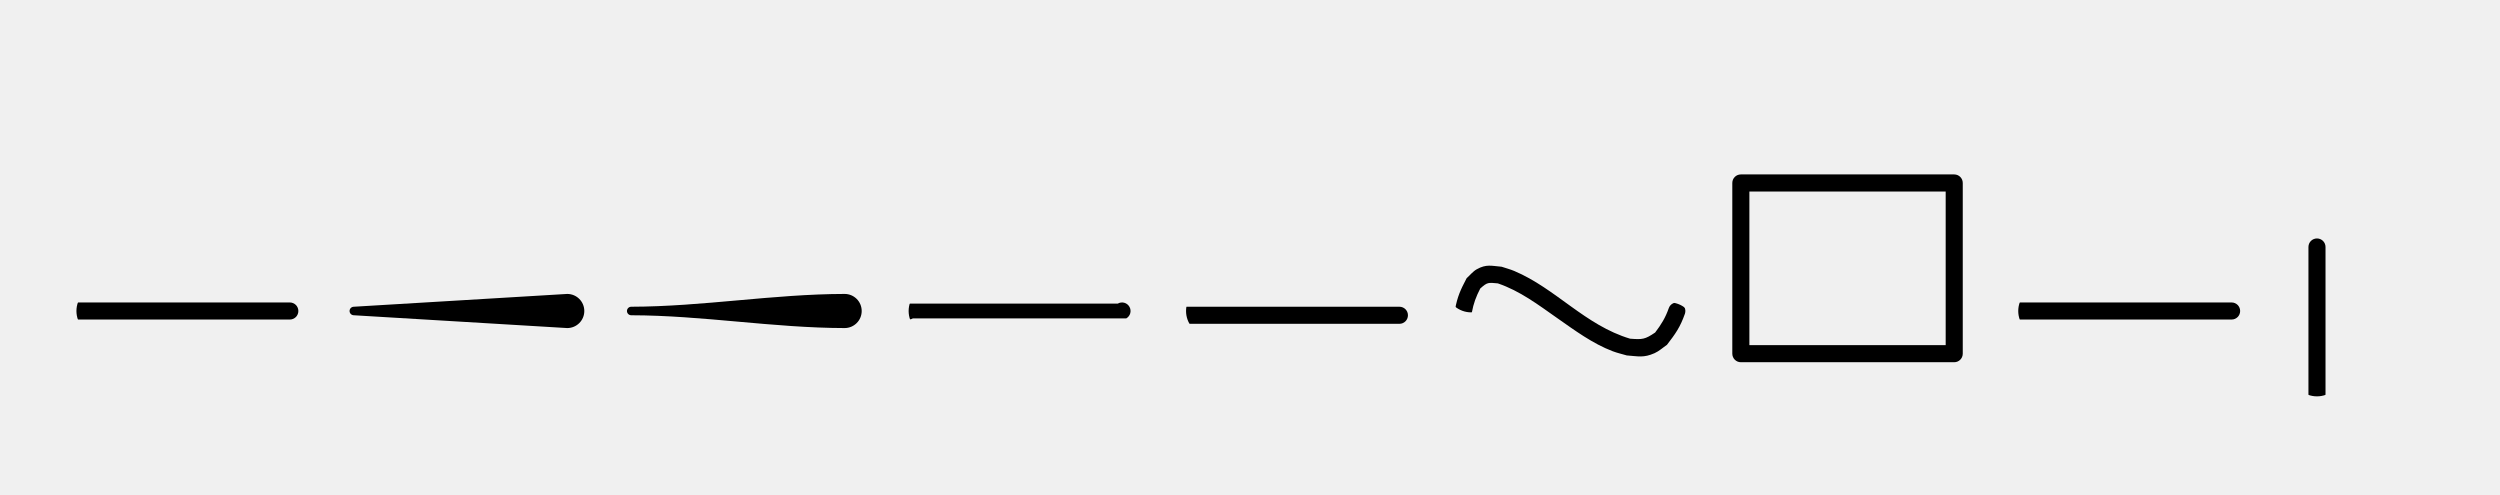
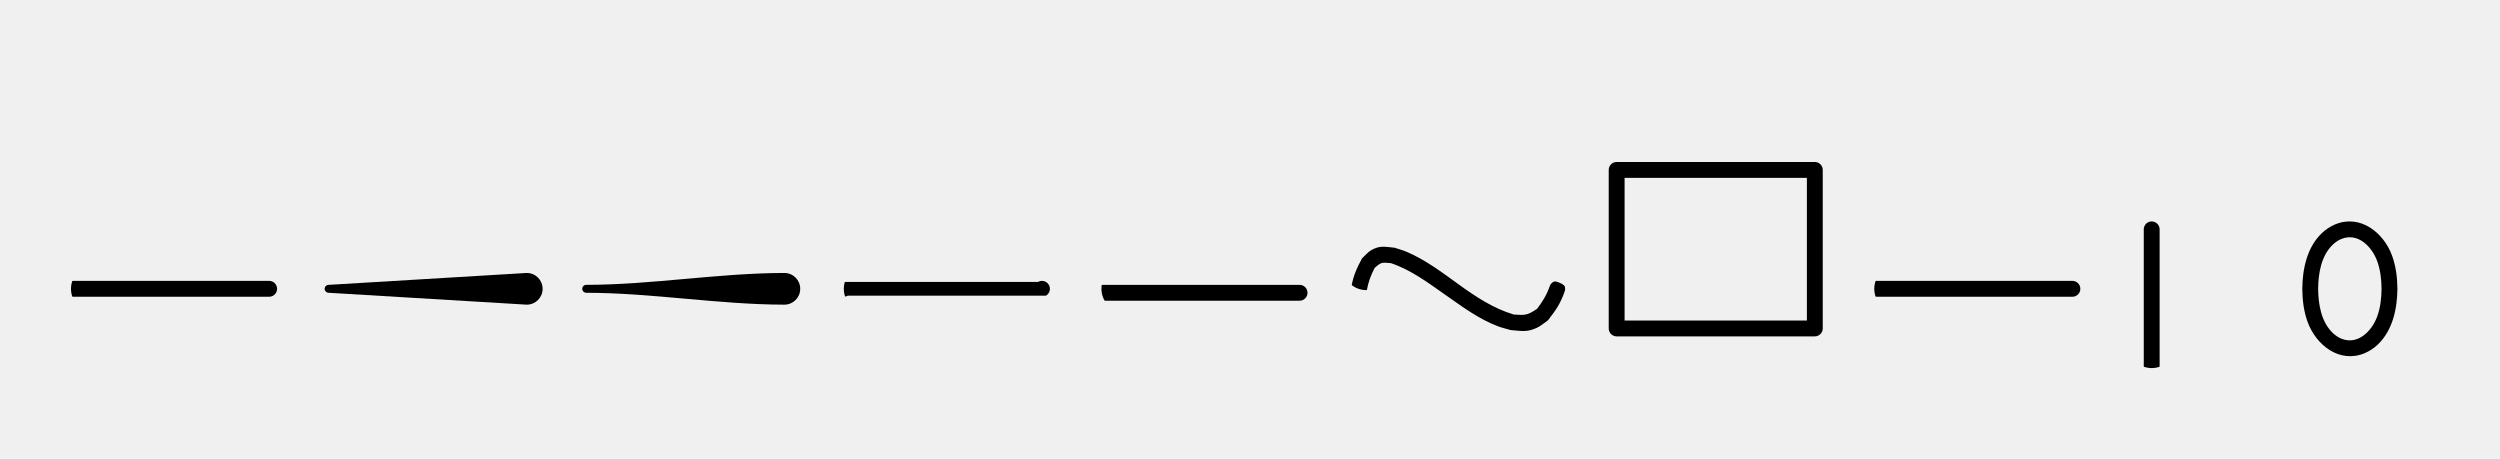
- <svg xmlns="http://www.w3.org/2000/svg" width="97.633mm" height="19.3mm" viewBox="-2.15 -15.483 97.633 19.3">
+ <svg xmlns="http://www.w3.org/2000/svg" width="105.133mm" height="19.3mm" viewBox="-2.15 -15.483 105.133 19.3">
  <defs>
-     <mask id="opf-reveal-0" maskUnits="userSpaceOnUse" x="-2.15" y="-15.483" width="97.633" height="19.3">
+     <mask id="opf-reveal-0" maskUnits="userSpaceOnUse" x="-2.15" y="-15.483" width="105.133" height="19.3">
      <path d="M 0.835 -3.337 L 9.169 -3.337" pathLength="1" fill="none" stroke="white" stroke-width="2" stroke-linecap="round" stroke-linejoin="round" stroke-dasharray="1 1" stroke-dashoffset="1">
        <animate attributeName="stroke-dashoffset" from="1" to="0" begin="0s" dur="0.417s" fill="freeze" />
      </path>
    </mask>
-     <mask id="opf-reveal-1" maskUnits="userSpaceOnUse" x="-2.15" y="-15.483" width="97.633" height="19.3">
+     <mask id="opf-reveal-1" maskUnits="userSpaceOnUse" x="-2.15" y="-15.483" width="105.133" height="19.3">
      <path d="M 11.669 -3.337 L 20.002 -3.337" pathLength="1" fill="none" stroke="white" stroke-width="4" stroke-linecap="round" stroke-linejoin="round" stroke-dasharray="1 1" stroke-dashoffset="1">
        <animate attributeName="stroke-dashoffset" from="1" to="0" begin="0.567s" dur="0.417s" fill="freeze" />
      </path>
    </mask>
-     <mask id="opf-reveal-2" maskUnits="userSpaceOnUse" x="-2.15" y="-15.483" width="97.633" height="19.3">
+     <mask id="opf-reveal-2" maskUnits="userSpaceOnUse" x="-2.15" y="-15.483" width="105.133" height="19.3">
      <path d="M 22.502 -3.337 L 30.835 -3.337" pathLength="1" fill="none" stroke="white" stroke-width="4" stroke-linecap="round" stroke-linejoin="round" stroke-dasharray="1 1" stroke-dashoffset="1">
        <animate attributeName="stroke-dashoffset" from="1" to="0" begin="1.133s" dur="0.417s" fill="freeze" />
      </path>
    </mask>
-     <mask id="opf-reveal-3" maskUnits="userSpaceOnUse" x="-2.15" y="-15.483" width="97.633" height="19.3">
+     <mask id="opf-reveal-3" maskUnits="userSpaceOnUse" x="-2.15" y="-15.483" width="105.133" height="19.3">
      <path d="M 33.335 -3.337 L 41.669 -3.337" pathLength="1" fill="none" stroke="white" stroke-width="2" stroke-linecap="round" stroke-linejoin="round" stroke-dasharray="1 1" stroke-dashoffset="1">
        <animate attributeName="stroke-dashoffset" from="1" to="0" begin="1.7s" dur="0.417s" fill="freeze" />
      </path>
    </mask>
-     <mask id="opf-reveal-4" maskUnits="userSpaceOnUse" x="-2.15" y="-15.483" width="97.633" height="19.3">
+     <mask id="opf-reveal-4" maskUnits="userSpaceOnUse" x="-2.15" y="-15.483" width="105.133" height="19.3">
      <path d="M 44.169 -3.337 L 52.502 -3.337" pathLength="1" fill="none" stroke="white" stroke-width="2" stroke-linecap="round" stroke-linejoin="round" stroke-dasharray="1 1" stroke-dashoffset="1">
        <animate attributeName="stroke-dashoffset" from="1" to="0" begin="2.267s" dur="0.417s" fill="freeze" />
      </path>
    </mask>
-     <mask id="opf-reveal-5" maskUnits="userSpaceOnUse" x="-2.15" y="-15.483" width="97.633" height="19.3">
+     <mask id="opf-reveal-5" maskUnits="userSpaceOnUse" x="-2.15" y="-15.483" width="105.133" height="19.3">
      <path d="M 55.002 -3.337 C 55.833 -8.333 61.667 1.667 63.335 -3.337" pathLength="1" fill="none" stroke="white" stroke-width="2" stroke-linecap="round" stroke-linejoin="round" stroke-dasharray="1 1" stroke-dashoffset="1">
        <animate attributeName="stroke-dashoffset" from="1" to="0" begin="2.833s" dur="0.536s" fill="freeze" />
      </path>
    </mask>
-     <mask id="opf-reveal-6" maskUnits="userSpaceOnUse" x="-2.15" y="-15.483" width="97.633" height="19.3">
+     <mask id="opf-reveal-6" maskUnits="userSpaceOnUse" x="-2.15" y="-15.483" width="105.133" height="19.3">
      <path d="M 65.835 -1.671 L 74.169 -1.671 L 74.169 -8.338 L 65.835 -8.338 Z" pathLength="1" fill="none" stroke="white" stroke-width="2" stroke-linecap="round" stroke-linejoin="round" stroke-dasharray="1 1" stroke-dashoffset="1">
        <animate attributeName="stroke-dashoffset" from="1" to="0" begin="3.52s" dur="1.5s" fill="freeze" />
      </path>
    </mask>
-     <mask id="opf-reveal-7" maskUnits="userSpaceOnUse" x="-2.15" y="-15.483" width="97.633" height="19.3">
+     <mask id="opf-reveal-7" maskUnits="userSpaceOnUse" x="-2.15" y="-15.483" width="105.133" height="19.3">
      <path d="M 76.669 -3.337 L 85.002 -3.337" pathLength="1" fill="none" stroke="white" stroke-width="2" stroke-linecap="round" stroke-linejoin="round" stroke-dasharray="1 1" stroke-dashoffset="1">
        <animate attributeName="stroke-dashoffset" from="1" to="0" begin="5.17s" dur="0.417s" fill="freeze" />
      </path>
    </mask>
-     <mask id="opf-reveal-8" maskUnits="userSpaceOnUse" x="-2.15" y="-15.483" width="97.633" height="19.3">
+     <mask id="opf-reveal-8" maskUnits="userSpaceOnUse" x="-2.15" y="-15.483" width="105.133" height="19.3">
      <path d="M 88.335 -0.004 L 88.335 -5.838" pathLength="1" fill="none" stroke="white" stroke-width="2" stroke-linecap="round" stroke-linejoin="round" stroke-dasharray="1 1" stroke-dashoffset="1">
        <animate attributeName="stroke-dashoffset" from="1" to="0" begin="5.736s" dur="0.292s" fill="freeze" />
      </path>
    </mask>
-     <mask id="opf-reveal-9" maskUnits="userSpaceOnUse" x="-2.15" y="-15.483" width="97.633" height="19.3">
+     <mask id="opf-reveal-9" maskUnits="userSpaceOnUse" x="-2.15" y="-15.483" width="105.133" height="19.3">
      <path d="M 88.335 -7.504 L 88.335 -7.754" pathLength="1" fill="none" stroke="white" stroke-width="2" stroke-linecap="round" stroke-linejoin="round" stroke-dasharray="1 1" stroke-dashoffset="1">
        <animate attributeName="stroke-dashoffset" from="1" to="0" begin="6.178s" dur="0.013s" fill="freeze" />
+       </path>
+     </mask>
+     <mask id="opf-reveal-10" maskUnits="userSpaceOnUse" x="-2.15" y="-15.483" width="105.133" height="19.3">
+       <path d="M 95.002 -3.337 C 95.002 -6.671 98.335 -6.671 98.335 -3.337 C 98.335 -0.004 95.002 -0.004 95.002 -3.337 L 95.002 -3.337 Z" pathLength="1" fill="none" stroke="white" stroke-width="2" stroke-linecap="round" stroke-linejoin="round" stroke-dasharray="1 1" stroke-dashoffset="1">
+         <animate attributeName="stroke-dashoffset" from="1" to="0" begin="6.341s" dur="0.667s" fill="freeze" />
      </path>
    </mask>
  </defs>
  <path mask="url(#opf-reveal-0)" data-glyph="constant" fill="black" stroke="none" fill-rule="nonzero" d="M 0.835 -3.671 C 0.651 -3.671 0.502 -3.522 0.502 -3.337 C 0.502 -3.153 0.651 -3.004 0.835 -3.004 C 3.613 -3.004 6.391 -3.004 9.169 -3.004 C 9.353 -3.004 9.502 -3.153 9.502 -3.337 C 9.502 -3.522 9.353 -3.671 9.169 -3.671 C 6.391 -3.671 3.613 -3.671 0.835 -3.671 Z" />
  <path mask="url(#opf-reveal-1)" data-glyph="linear" fill="black" stroke="none" fill-rule="nonzero" d="M 11.669 -3.504 C 11.577 -3.504 11.502 -3.43 11.502 -3.337 C 11.502 -3.245 11.577 -3.171 11.669 -3.171 C 14.447 -3.004 17.224 -2.837 20.002 -2.671 C 20.37 -2.671 20.669 -2.969 20.669 -3.337 C 20.669 -3.706 20.37 -4.004 20.002 -4.004 C 17.224 -3.837 14.447 -3.671 11.669 -3.504 Z" />
  <path mask="url(#opf-reveal-2)" data-glyph="progression" fill="black" stroke="none" fill-rule="nonzero" d="M 22.502 -3.504 C 22.41 -3.504 22.335 -3.43 22.335 -3.337 C 22.335 -3.245 22.41 -3.171 22.502 -3.171 C 25.289 -3.166 28.048 -2.676 30.835 -2.671 C 31.204 -2.671 31.502 -2.969 31.502 -3.337 C 31.502 -3.706 31.204 -4.004 30.835 -4.004 C 28.048 -3.999 25.289 -3.509 22.502 -3.504 Z" />
  <path mask="url(#opf-reveal-3)" data-glyph="ellipse" fill="black" stroke="none" fill-rule="nonzero" d="M 33.169 -3.626 C 33.009 -3.534 32.955 -3.33 33.047 -3.171 C 33.139 -3.011 33.343 -2.957 33.502 -3.049 C 36.28 -3.049 39.058 -3.049 41.835 -3.049 C 41.995 -3.141 42.049 -3.345 41.957 -3.504 C 41.865 -3.664 41.662 -3.718 41.502 -3.626 C 38.724 -3.626 35.947 -3.626 33.169 -3.626 Z" />
  <path mask="url(#opf-reveal-4)" data-glyph="offset" fill="black" stroke="none" fill-rule="nonzero" d="M 44.169 -3.504 C 43.985 -3.504 43.835 -3.355 43.835 -3.171 C 43.835 -2.987 43.985 -2.837 44.169 -2.837 C 46.947 -2.837 49.724 -2.837 52.502 -2.837 C 52.686 -2.837 52.835 -2.987 52.835 -3.171 C 52.835 -3.355 52.686 -3.504 52.502 -3.504 C 49.724 -3.504 46.947 -3.504 44.169 -3.504 Z" />
  <path mask="url(#opf-reveal-5)" data-glyph="cubic" fill="black" stroke="none" fill-rule="nonzero" d="M 62.489 -2.497 C 62.087 -2.225 61.995 -2.22 61.51 -2.256 C 59.755 -2.781 58.611 -4.215 56.986 -4.901 C 56.826 -4.968 56.658 -5.011 56.494 -5.066 C 56.096 -5.1 55.896 -5.176 55.522 -4.967 C 55.369 -4.881 55.258 -4.734 55.127 -4.618 C 54.887 -4.162 54.766 -3.901 54.673 -3.392 C 54.643 -3.211 54.766 -3.039 54.947 -3.009 C 55.129 -2.978 55.301 -3.101 55.331 -3.283 C 55.394 -3.631 55.497 -3.903 55.658 -4.215 C 55.937 -4.467 55.97 -4.451 56.346 -4.416 C 57.209 -4.123 57.922 -3.581 58.662 -3.062 C 59.348 -2.582 60.047 -2.063 60.836 -1.764 C 61.013 -1.697 61.2 -1.656 61.382 -1.602 C 61.831 -1.57 62.036 -1.5 62.467 -1.691 C 62.644 -1.77 62.789 -1.907 62.949 -2.015 C 63.289 -2.458 63.465 -2.703 63.652 -3.232 C 63.71 -3.407 63.616 -3.595 63.441 -3.654 C 63.266 -3.712 63.077 -3.618 63.019 -3.443 C 62.889 -3.072 62.725 -2.808 62.489 -2.497 Z" />
  <path mask="url(#opf-reveal-6)" data-glyph="loop" fill="black" stroke="none" fill-rule="nonzero" d="M 74.169 -8.004 C 74.353 -8.004 73.835 -8.522 73.835 -8.338 C 73.835 -6.115 73.835 -3.893 73.835 -1.671 C 73.835 -1.487 74.353 -2.004 74.169 -2.004 C 71.391 -2.004 68.613 -2.004 65.835 -2.004 C 65.651 -2.004 66.169 -1.487 66.169 -1.671 C 66.169 -3.893 66.169 -6.115 66.169 -8.338 C 66.169 -8.522 65.651 -8.004 65.835 -8.004 C 68.613 -8.004 71.391 -8.004 74.169 -8.004 Z M 65.502 -1.671 C 65.502 -1.487 65.651 -1.337 65.835 -1.337 C 68.613 -1.337 71.391 -1.337 74.169 -1.337 C 74.353 -1.337 74.502 -1.487 74.502 -1.671 C 74.502 -3.893 74.502 -6.115 74.502 -8.338 C 74.502 -8.522 74.353 -8.671 74.169 -8.671 C 71.391 -8.671 68.613 -8.671 65.835 -8.671 C 65.651 -8.671 65.502 -8.522 65.502 -8.338 C 65.502 -6.115 65.502 -3.893 65.502 -1.671 Z" />
  <path mask="url(#opf-reveal-7)" data-glyph="inherited" fill="black" stroke="none" fill-rule="nonzero" d="M 76.669 -3.671 C 76.485 -3.671 76.335 -3.522 76.335 -3.337 C 76.335 -3.153 76.485 -3.004 76.669 -3.004 C 79.447 -3.004 82.224 -3.004 85.002 -3.004 C 85.186 -3.004 85.335 -3.153 85.335 -3.337 C 85.335 -3.522 85.186 -3.671 85.002 -3.671 C 82.224 -3.671 79.447 -3.671 76.669 -3.671 Z" />
  <path mask="url(#opf-reveal-8)" data-glyph="separate" fill="black" stroke="none" fill-rule="nonzero" d="M 88.002 -0.004 C 88.002 0.18 88.151 0.329 88.335 0.329 C 88.52 0.329 88.669 0.18 88.669 -0.004 L 88.669 -5.838 C 88.669 -6.022 88.52 -6.171 88.335 -6.171 C 88.151 -6.171 88.002 -6.022 88.002 -5.838 Z" />
  <path mask="url(#opf-reveal-9)" data-glyph="separate" fill="black" stroke="none" fill-rule="nonzero" d="M 88.002 -7.504 C 88.002 -7.32 88.151 -7.171 88.335 -7.171 C 88.52 -7.171 88.669 -7.32 88.669 -7.504 L 88.669 -7.754 C 88.669 -7.938 88.52 -8.088 88.335 -8.088 C 88.151 -8.088 88.002 -7.938 88.002 -7.754 Z" />
+   <path mask="url(#opf-reveal-10)" data-glyph="seam" fill="black" stroke="none" fill-rule="nonzero" d="M 94.891 -1.948 C 95.245 -0.974 96.231 -0.188 97.29 -0.63 C 97.497 -0.716 97.684 -0.842 97.845 -0.996 C 98.474 -1.596 98.66 -2.502 98.669 -3.337 C 98.664 -3.809 98.608 -4.28 98.446 -4.727 C 98.093 -5.701 97.107 -6.487 96.047 -6.045 C 95.841 -5.959 95.654 -5.833 95.492 -5.679 C 94.863 -5.079 94.677 -4.173 94.669 -3.337 C 94.673 -2.866 94.729 -2.395 94.891 -1.948 Z M 95.952 -5.196 C 96.054 -5.294 96.173 -5.375 96.304 -5.43 C 97.004 -5.724 97.599 -5.11 97.82 -4.498 C 97.954 -4.125 97.998 -3.732 98.002 -3.337 C 97.998 -2.943 97.954 -2.55 97.82 -2.177 C 97.599 -1.565 97.004 -0.951 96.304 -1.245 C 96.173 -1.3 96.054 -1.381 95.952 -1.479 C 95.46 -1.951 95.342 -2.688 95.335 -3.337 C 95.342 -3.987 95.46 -4.724 95.952 -5.196 Z" />
</svg>
